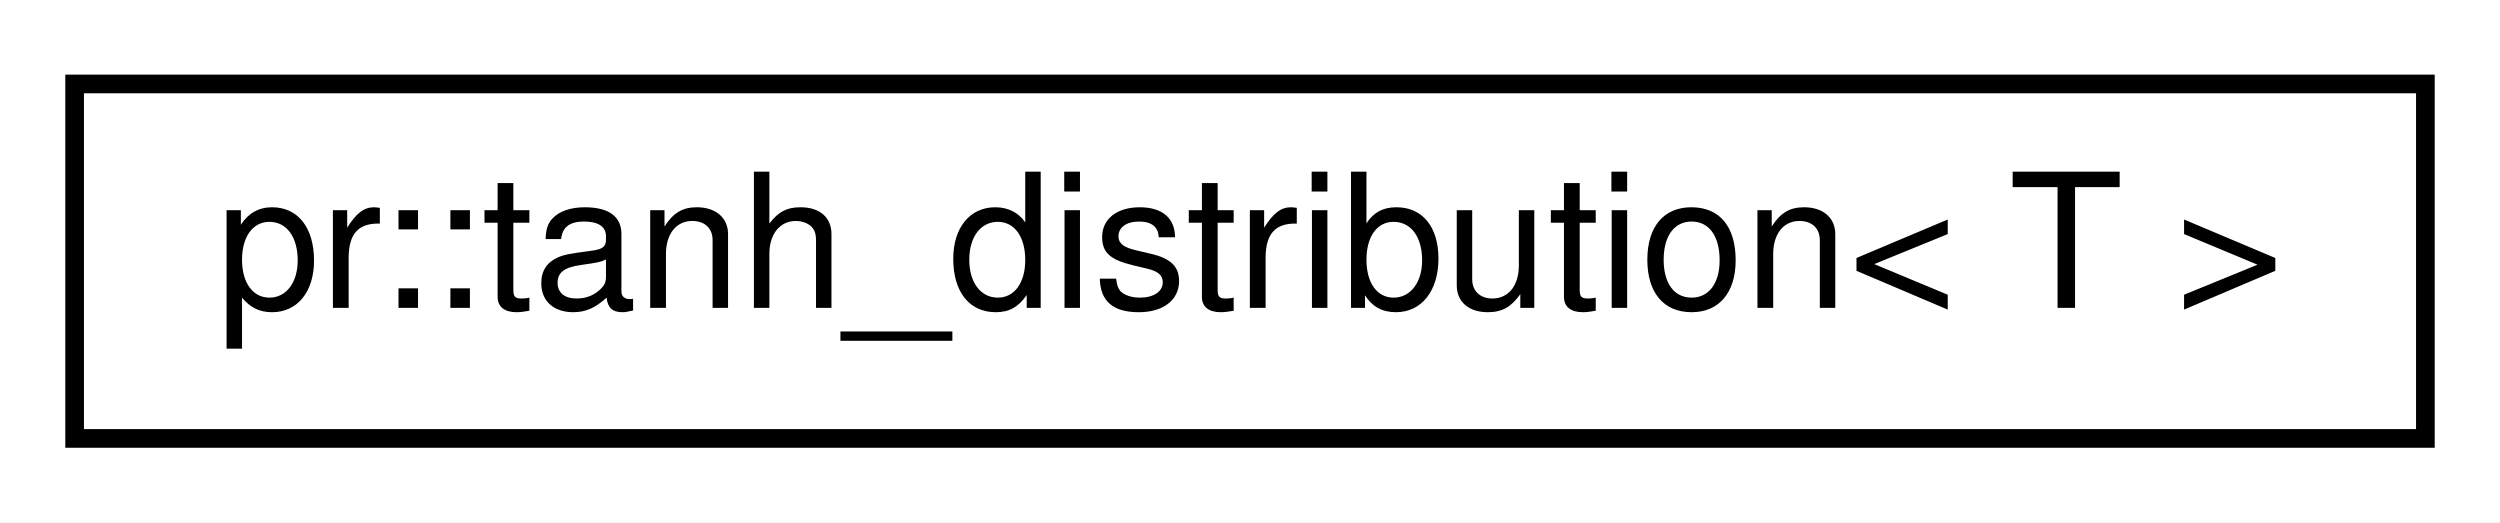
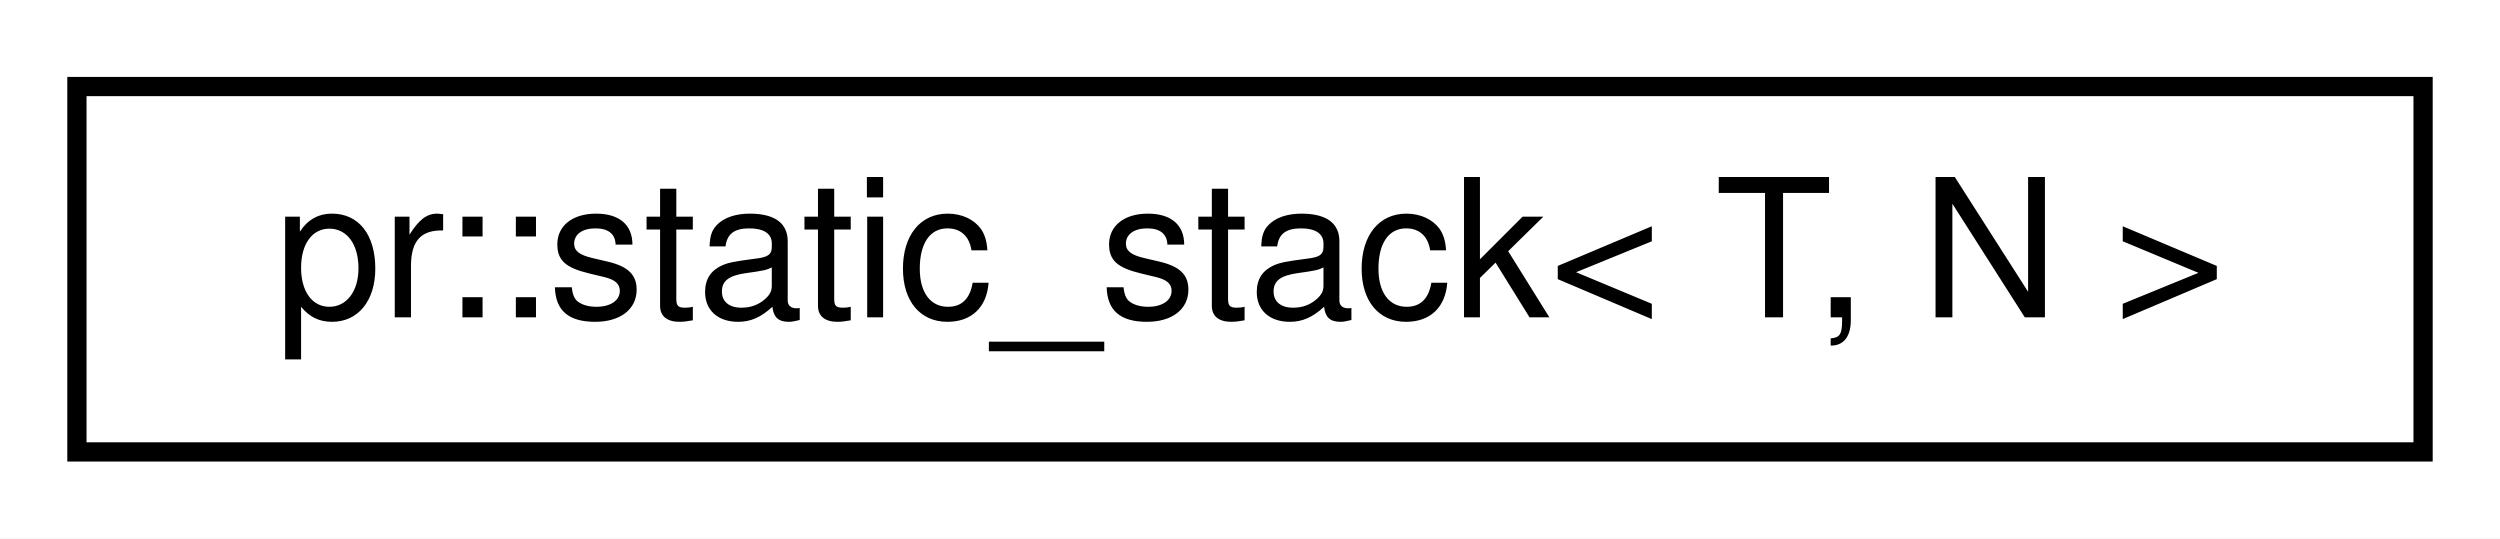
- <svg xmlns="http://www.w3.org/2000/svg" xmlns:xlink="http://www.w3.org/1999/xlink" width="134pt" height="28pt" viewBox="0.00 0.00 134.00 28.00">
+ <svg xmlns="http://www.w3.org/2000/svg" xmlns:xlink="http://www.w3.org/1999/xlink" width="130pt" height="28pt" viewBox="0.00 0.00 130.00 28.00">
  <g id="graph0" class="graph" transform="scale(1 1) rotate(0) translate(4 24)">
-     <polygon fill="#ffffff" stroke="transparent" points="-4,4 -4,-24 130,-24 130,4 -4,4" />
+     <polygon fill="#ffffff" stroke="transparent" points="-4,4 -4,-24 126,-24 126,4 -4,4" />
    <g id="node1" class="node">
      <g id="a_node1">
-         <a xlink:href="classpr_1_1tanh__distribution.html" target="_top" xlink:title="Tanh distribution. ">
-           <polygon fill="#ffffff" stroke="#000000" points="0,-.5 0,-19.5 126,-19.5 126,-.5 0,-.5" />
-           <text text-anchor="middle" x="63" y="-7.5" font-family="Helvetica,sans-Serif" font-size="10.00" fill="#000000">pr::tanh_distribution&lt; T &gt;</text>
+         <a xlink:href="classpr_1_1static__stack.html" target="_top" xlink:title="Static stack. ">
+           <polygon fill="#ffffff" stroke="#000000" points="0,-.5 0,-19.5 122,-19.5 122,-.5 0,-.5" />
+           <text text-anchor="middle" x="61" y="-7.5" font-family="Helvetica,sans-Serif" font-size="10.00" fill="#000000">pr::static_stack&lt; T, N &gt;</text>
        </a>
      </g>
    </g>
  </g>
</svg>
